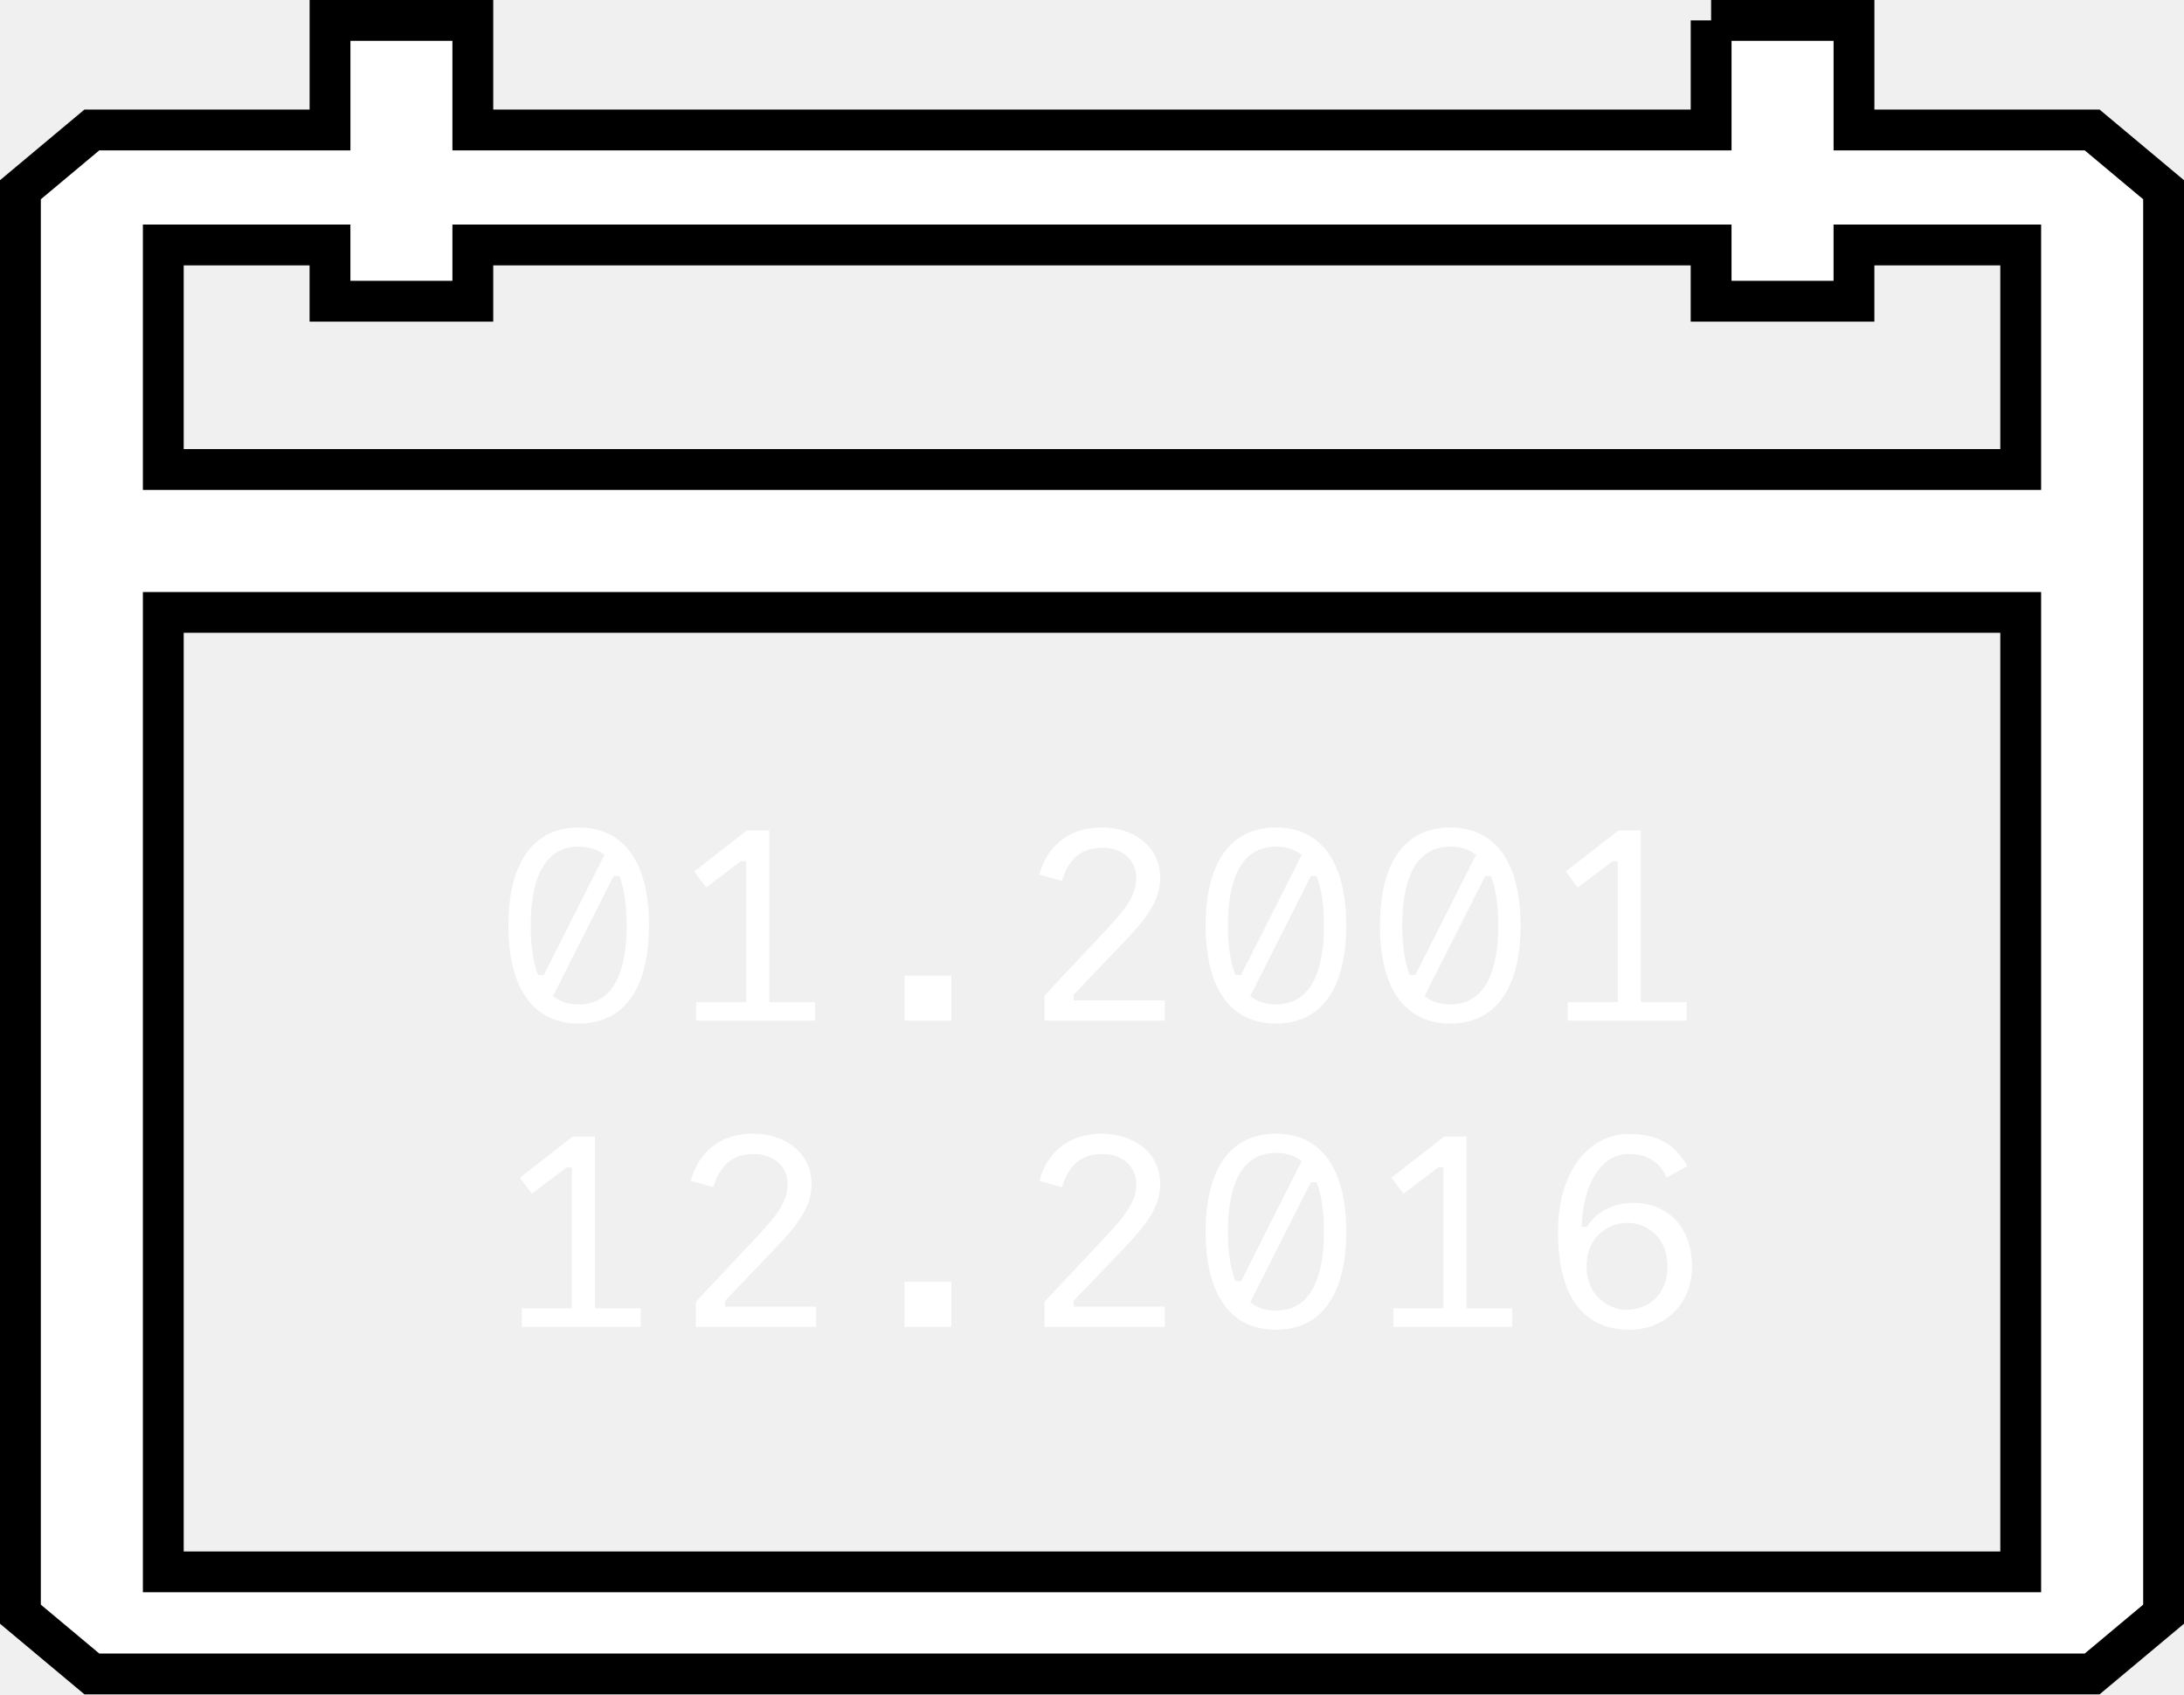
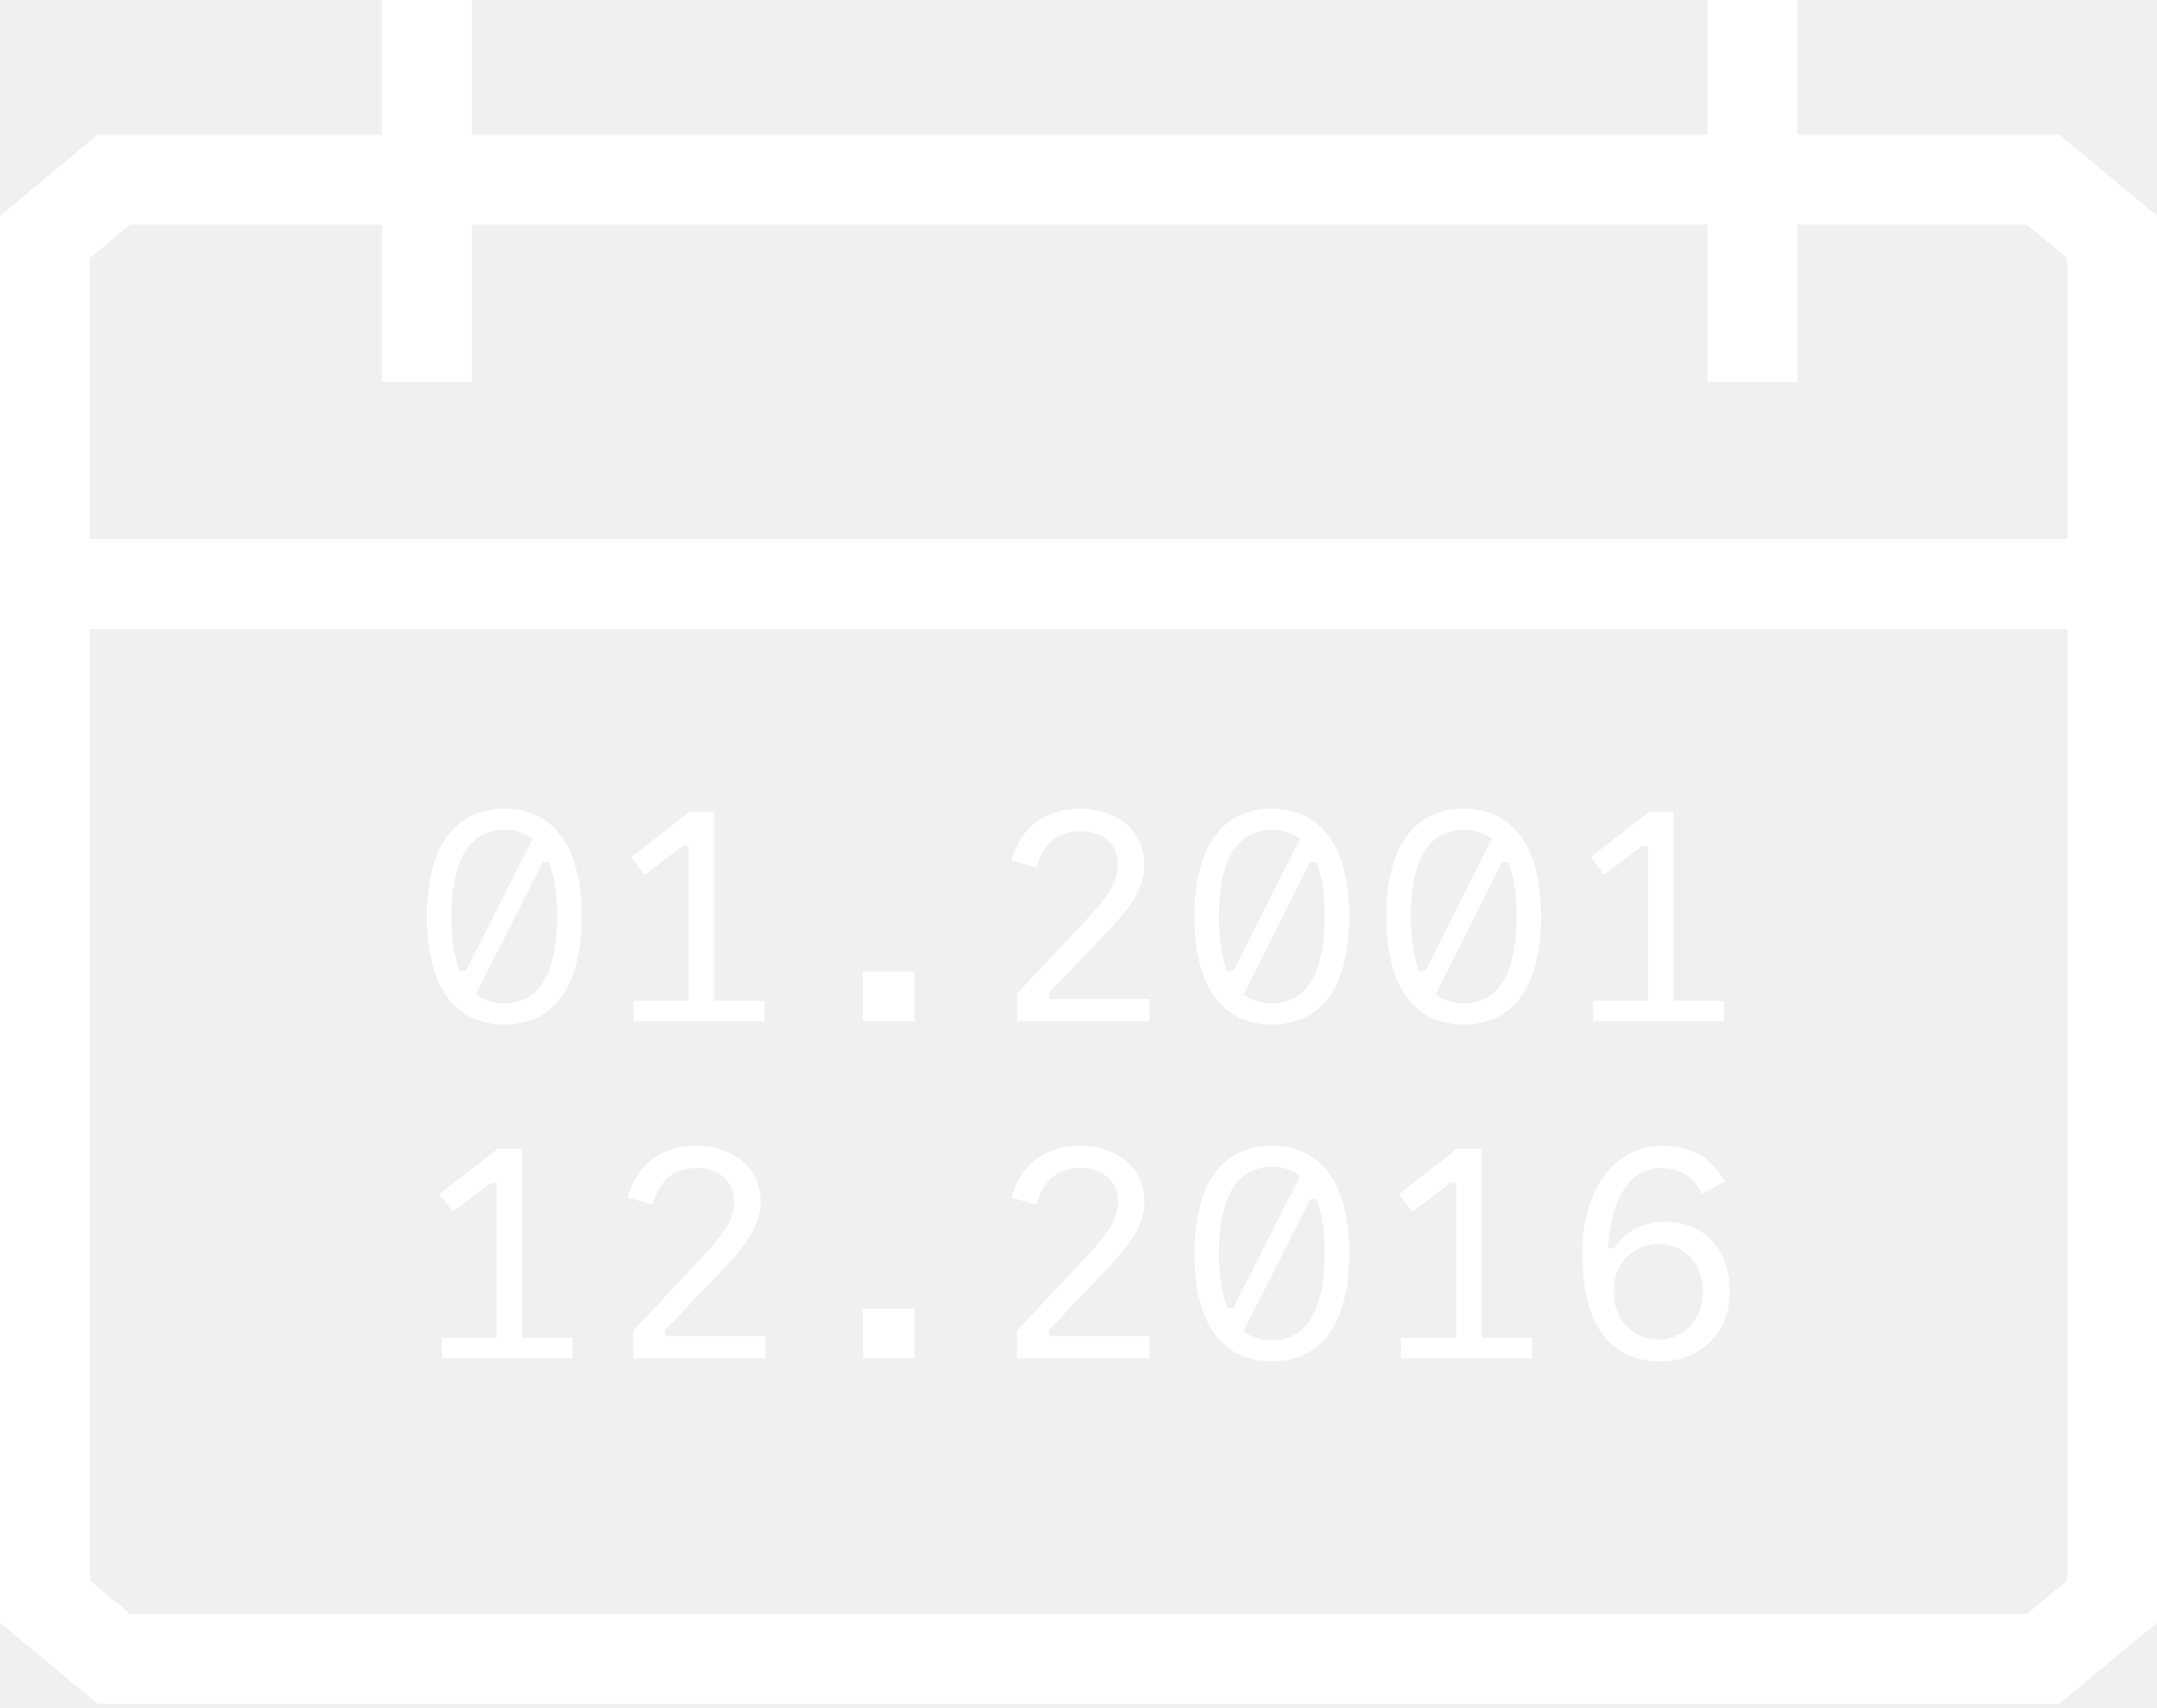
- <svg xmlns="http://www.w3.org/2000/svg" width="107" height="83" viewBox="0 0 107 83">
-   <g fill="#FFF" fill-rule="evenodd">
-     <path stroke="#000" stroke-width="2" d="M83.833 1v5.367H23.165V1h-6.997v5.367H4.5L1 9.295V79.073L4.5 82h98l3.5-2.927V9.295l-3.5-2.928H90.832V1h-7zm6.998 13.755V12H99v11H8V12h8.167v2.755h6.998V12h60.667v2.755h6.999zM8 77h91V30H8v47z" />
-     <path d="M28.352 50.14c-2.184 0-3.444-1.666-3.444-4.802 0-3.136 1.26-4.802 3.444-4.802s3.444 1.666 3.444 4.802c0 3.136-1.26 4.802-3.444 4.802zm1.988-7.224h-.28l-2.968 5.88c.336.266.742.406 1.26.406 1.806 0 2.352-1.806 2.352-3.864 0-.896-.098-1.75-.364-2.422zm-3.976 4.844h.28l2.968-5.88c-.336-.266-.742-.406-1.26-.406-1.806 0-2.352 1.806-2.352 3.864 0 .896.098 1.75.364 2.422zM34.106 50h5.824v-.91h-2.24v-8.414h-1.092l-2.59 2.016.588.784 1.708-1.288h.252v6.902h-2.45V50zm10.206 0h2.296v-2.212h-2.296V50zm11.354-7c0 .798-.406 1.414-1.47 2.548l-3.024 3.22V50h5.894v-.994H52.6v-.28l2.436-2.548c1.036-1.078 1.806-2.016 1.806-3.164 0-1.512-1.246-2.478-2.87-2.478-1.61 0-2.674.91-3.052 2.31l1.106.308c.364-1.19 1.05-1.624 1.988-1.624.952 0 1.652.588 1.652 1.47zm6.846 7.14c-2.184 0-3.444-1.666-3.444-4.802 0-3.136 1.26-4.802 3.444-4.802s3.444 1.666 3.444 4.802c0 3.136-1.26 4.802-3.444 4.802zm1.988-7.224h-.28l-2.968 5.88c.336.266.742.406 1.26.406 1.806 0 2.352-1.806 2.352-3.864 0-.896-.098-1.75-.364-2.422zm-3.976 4.844h.28l2.968-5.88c-.336-.266-.742-.406-1.26-.406-1.806 0-2.352 1.806-2.352 3.864 0 .896.098 1.75.364 2.422zm10.528 2.38c-2.184 0-3.444-1.666-3.444-4.802 0-3.136 1.26-4.802 3.444-4.802s3.444 1.666 3.444 4.802c0 3.136-1.26 4.802-3.444 4.802zm1.988-7.224h-.28l-2.968 5.88c.336.266.742.406 1.26.406 1.806 0 2.352-1.806 2.352-3.864 0-.896-.098-1.75-.364-2.422zm-3.976 4.844h.28l2.968-5.88c-.336-.266-.742-.406-1.26-.406-1.806 0-2.352 1.806-2.352 3.864 0 .896.098 1.75.364 2.422zM76.806 50h5.824v-.91h-2.24v-8.414h-1.092l-2.59 2.016.588.784 1.708-1.288h.252v6.902h-2.45V50zm-51.24 15h5.824v-.91h-2.24v-8.414h-1.092l-2.59 2.016.588.784 1.708-1.288h.252v6.902h-2.45V65zm13.02-7c0 .798-.406 1.414-1.47 2.548l-3.024 3.22V65h5.894v-.994H35.52v-.28l2.436-2.548c1.036-1.078 1.806-2.016 1.806-3.164 0-1.512-1.246-2.478-2.87-2.478-1.61 0-2.674.91-3.052 2.31l1.106.308c.364-1.19 1.05-1.624 1.988-1.624.952 0 1.652.588 1.652 1.47zm5.726 7h2.296v-2.212h-2.296V65zm11.354-7c0 .798-.406 1.414-1.47 2.548l-3.024 3.22V65h5.894v-.994H52.6v-.28l2.436-2.548c1.036-1.078 1.806-2.016 1.806-3.164 0-1.512-1.246-2.478-2.87-2.478-1.61 0-2.674.91-3.052 2.31l1.106.308c.364-1.19 1.05-1.624 1.988-1.624.952 0 1.652.588 1.652 1.47zm6.846 7.14c-2.184 0-3.444-1.666-3.444-4.802 0-3.136 1.26-4.802 3.444-4.802s3.444 1.666 3.444 4.802c0 3.136-1.26 4.802-3.444 4.802zm1.988-7.224h-.28l-2.968 5.88c.336.266.742.406 1.26.406 1.806 0 2.352-1.806 2.352-3.864 0-.896-.098-1.75-.364-2.422zm-3.976 4.844h.28l2.968-5.88c-.336-.266-.742-.406-1.26-.406-1.806 0-2.352 1.806-2.352 3.864 0 .896.098 1.75.364 2.422zM68.266 65h5.824v-.91h-2.24v-8.414h-1.092l-2.59 2.016.588.784 1.708-1.288h.252v6.902h-2.45V65zm11.466-5.096c-.952 0-2.002.686-2.002 2.128 0 1.442 1.05 2.128 2.002 2.128.952 0 1.96-.686 1.96-2.128 0-1.442-1.008-2.128-1.96-2.128zm2.94-2.772l-1.022.546c-.266-.616-.812-1.148-1.848-1.148-1.302 0-2.212 1.316-2.324 3.57h.266c.406-.658 1.204-1.176 2.254-1.176 1.736 0 2.898 1.204 2.898 3.122 0 1.89-1.386 3.094-3.066 3.094-2.184 0-3.5-1.526-3.5-4.802 0-2.954 1.512-4.788 3.472-4.788 1.484 0 2.268.546 2.87 1.582z" />
+ <svg xmlns="http://www.w3.org/2000/svg" width="96" height="76" viewBox="0 0 96 76">
+   <g fill="none" fill-rule="evenodd">
+     <path fill="#FFF" d="M22.444 45.604c-2.184 0-3.444-1.666-3.444-4.802C19 37.666 20.26 36 22.444 36s3.444 1.666 3.444 4.802c0 3.136-1.26 4.802-3.444 4.802zm1.988-7.224h-.28l-2.968 5.88c.336.266.742.406 1.26.406 1.806 0 2.352-1.806 2.352-3.864 0-.896-.098-1.75-.364-2.422zm-3.976 4.844h.28l2.968-5.88c-.336-.266-.742-.406-1.26-.406-1.806 0-2.352 1.806-2.352 3.864 0 .896.098 1.75.364 2.422zm7.742 2.24h5.824v-.91h-2.24V36.14H30.69l-2.59 2.016.588.784 1.708-1.288h.252v6.902h-2.45v.91zm10.206 0H40.7v-2.212h-2.296v2.212zm11.354-7c0 .798-.406 1.414-1.47 2.548l-3.024 3.22v1.232h5.894v-.994h-4.466v-.28l2.436-2.548c1.036-1.078 1.806-2.016 1.806-3.164 0-1.512-1.246-2.478-2.87-2.478-1.61 0-2.674.91-3.052 2.31l1.106.308c.364-1.19 1.05-1.624 1.988-1.624.952 0 1.652.588 1.652 1.47zm6.846 7.14c-2.184 0-3.444-1.666-3.444-4.802 0-3.136 1.26-4.802 3.444-4.802s3.444 1.666 3.444 4.802c0 3.136-1.26 4.802-3.444 4.802zm1.988-7.224h-.28l-2.968 5.88c.336.266.742.406 1.26.406 1.806 0 2.352-1.806 2.352-3.864 0-.896-.098-1.75-.364-2.422zm-3.976 4.844h.28l2.968-5.88c-.336-.266-.742-.406-1.26-.406-1.806 0-2.352 1.806-2.352 3.864 0 .896.098 1.75.364 2.422zm10.528 2.38c-2.184 0-3.444-1.666-3.444-4.802 0-3.136 1.26-4.802 3.444-4.802s3.444 1.666 3.444 4.802c0 3.136-1.26 4.802-3.444 4.802zm1.988-7.224h-.28l-2.968 5.88c.336.266.742.406 1.26.406 1.806 0 2.352-1.806 2.352-3.864 0-.896-.098-1.75-.364-2.422zm-3.976 4.844h.28l2.968-5.88c-.336-.266-.742-.406-1.26-.406-1.806 0-2.352 1.806-2.352 3.864 0 .896.098 1.75.364 2.422zm7.742 2.24h5.824v-.91h-2.24V36.14H73.39l-2.59 2.016.588.784 1.708-1.288h.252v6.902h-2.45v.91zm-51.24 15h5.824v-.91h-2.24V51.14H22.15l-2.59 2.016.588.784 1.708-1.288h.252v6.902h-2.45v.91zm13.02-7c0 .798-.406 1.414-1.47 2.548l-3.024 3.22v1.232h5.894v-.994h-4.466v-.28l2.436-2.548c1.036-1.078 1.806-2.016 1.806-3.164 0-1.512-1.246-2.478-2.87-2.478-1.61 0-2.674.91-3.052 2.31l1.106.308c.364-1.19 1.05-1.624 1.988-1.624.952 0 1.652.588 1.652 1.47zm5.726 7H40.7v-2.212h-2.296v2.212zm11.354-7c0 .798-.406 1.414-1.47 2.548l-3.024 3.22v1.232h5.894v-.994h-4.466v-.28l2.436-2.548c1.036-1.078 1.806-2.016 1.806-3.164 0-1.512-1.246-2.478-2.87-2.478-1.61 0-2.674.91-3.052 2.31l1.106.308c.364-1.19 1.05-1.624 1.988-1.624.952 0 1.652.588 1.652 1.47zm6.846 7.14c-2.184 0-3.444-1.666-3.444-4.802 0-3.136 1.26-4.802 3.444-4.802s3.444 1.666 3.444 4.802c0 3.136-1.26 4.802-3.444 4.802zm1.988-7.224h-.28l-2.968 5.88c.336.266.742.406 1.26.406 1.806 0 2.352-1.806 2.352-3.864 0-.896-.098-1.75-.364-2.422zm-3.976 4.844h.28l2.968-5.88c-.336-.266-.742-.406-1.26-.406-1.806 0-2.352 1.806-2.352 3.864 0 .896.098 1.75.364 2.422zm7.742 2.24h5.824v-.91h-2.24V51.14H64.85l-2.59 2.016.588.784 1.708-1.288h.252v6.902h-2.45v.91zm11.466-5.096c-.952 0-2.002.686-2.002 2.128 0 1.442 1.05 2.128 2.002 2.128.952 0 1.96-.686 1.96-2.128 0-1.442-1.008-2.128-1.96-2.128zm2.94-2.772l-1.022.546c-.266-.616-.812-1.148-1.848-1.148-1.302 0-2.212 1.316-2.324 3.57h.266c.406-.658 1.204-1.176 2.254-1.176 1.736 0 2.898 1.204 2.898 3.122 0 1.89-1.386 3.094-3.066 3.094-2.184 0-3.5-1.526-3.5-4.802 0-2.954 1.512-4.788 3.472-4.788 1.484 0 2.268.546 2.87 1.582z" />
+     <g stroke="#FFF" stroke-width="4">
+       <path d="M74.577 8H5.067L2 10.55v60.747l3.067 2.547h85.866L94 71.297V10.549L90.933 8H80.71z" />
+       <path stroke-linecap="square" d="M2.438 26h91.124" />
+       <g stroke-linecap="square">
+         <path d="M19 2v13M78 2v13" />
+       </g>
+     </g>
  </g>
</svg>
